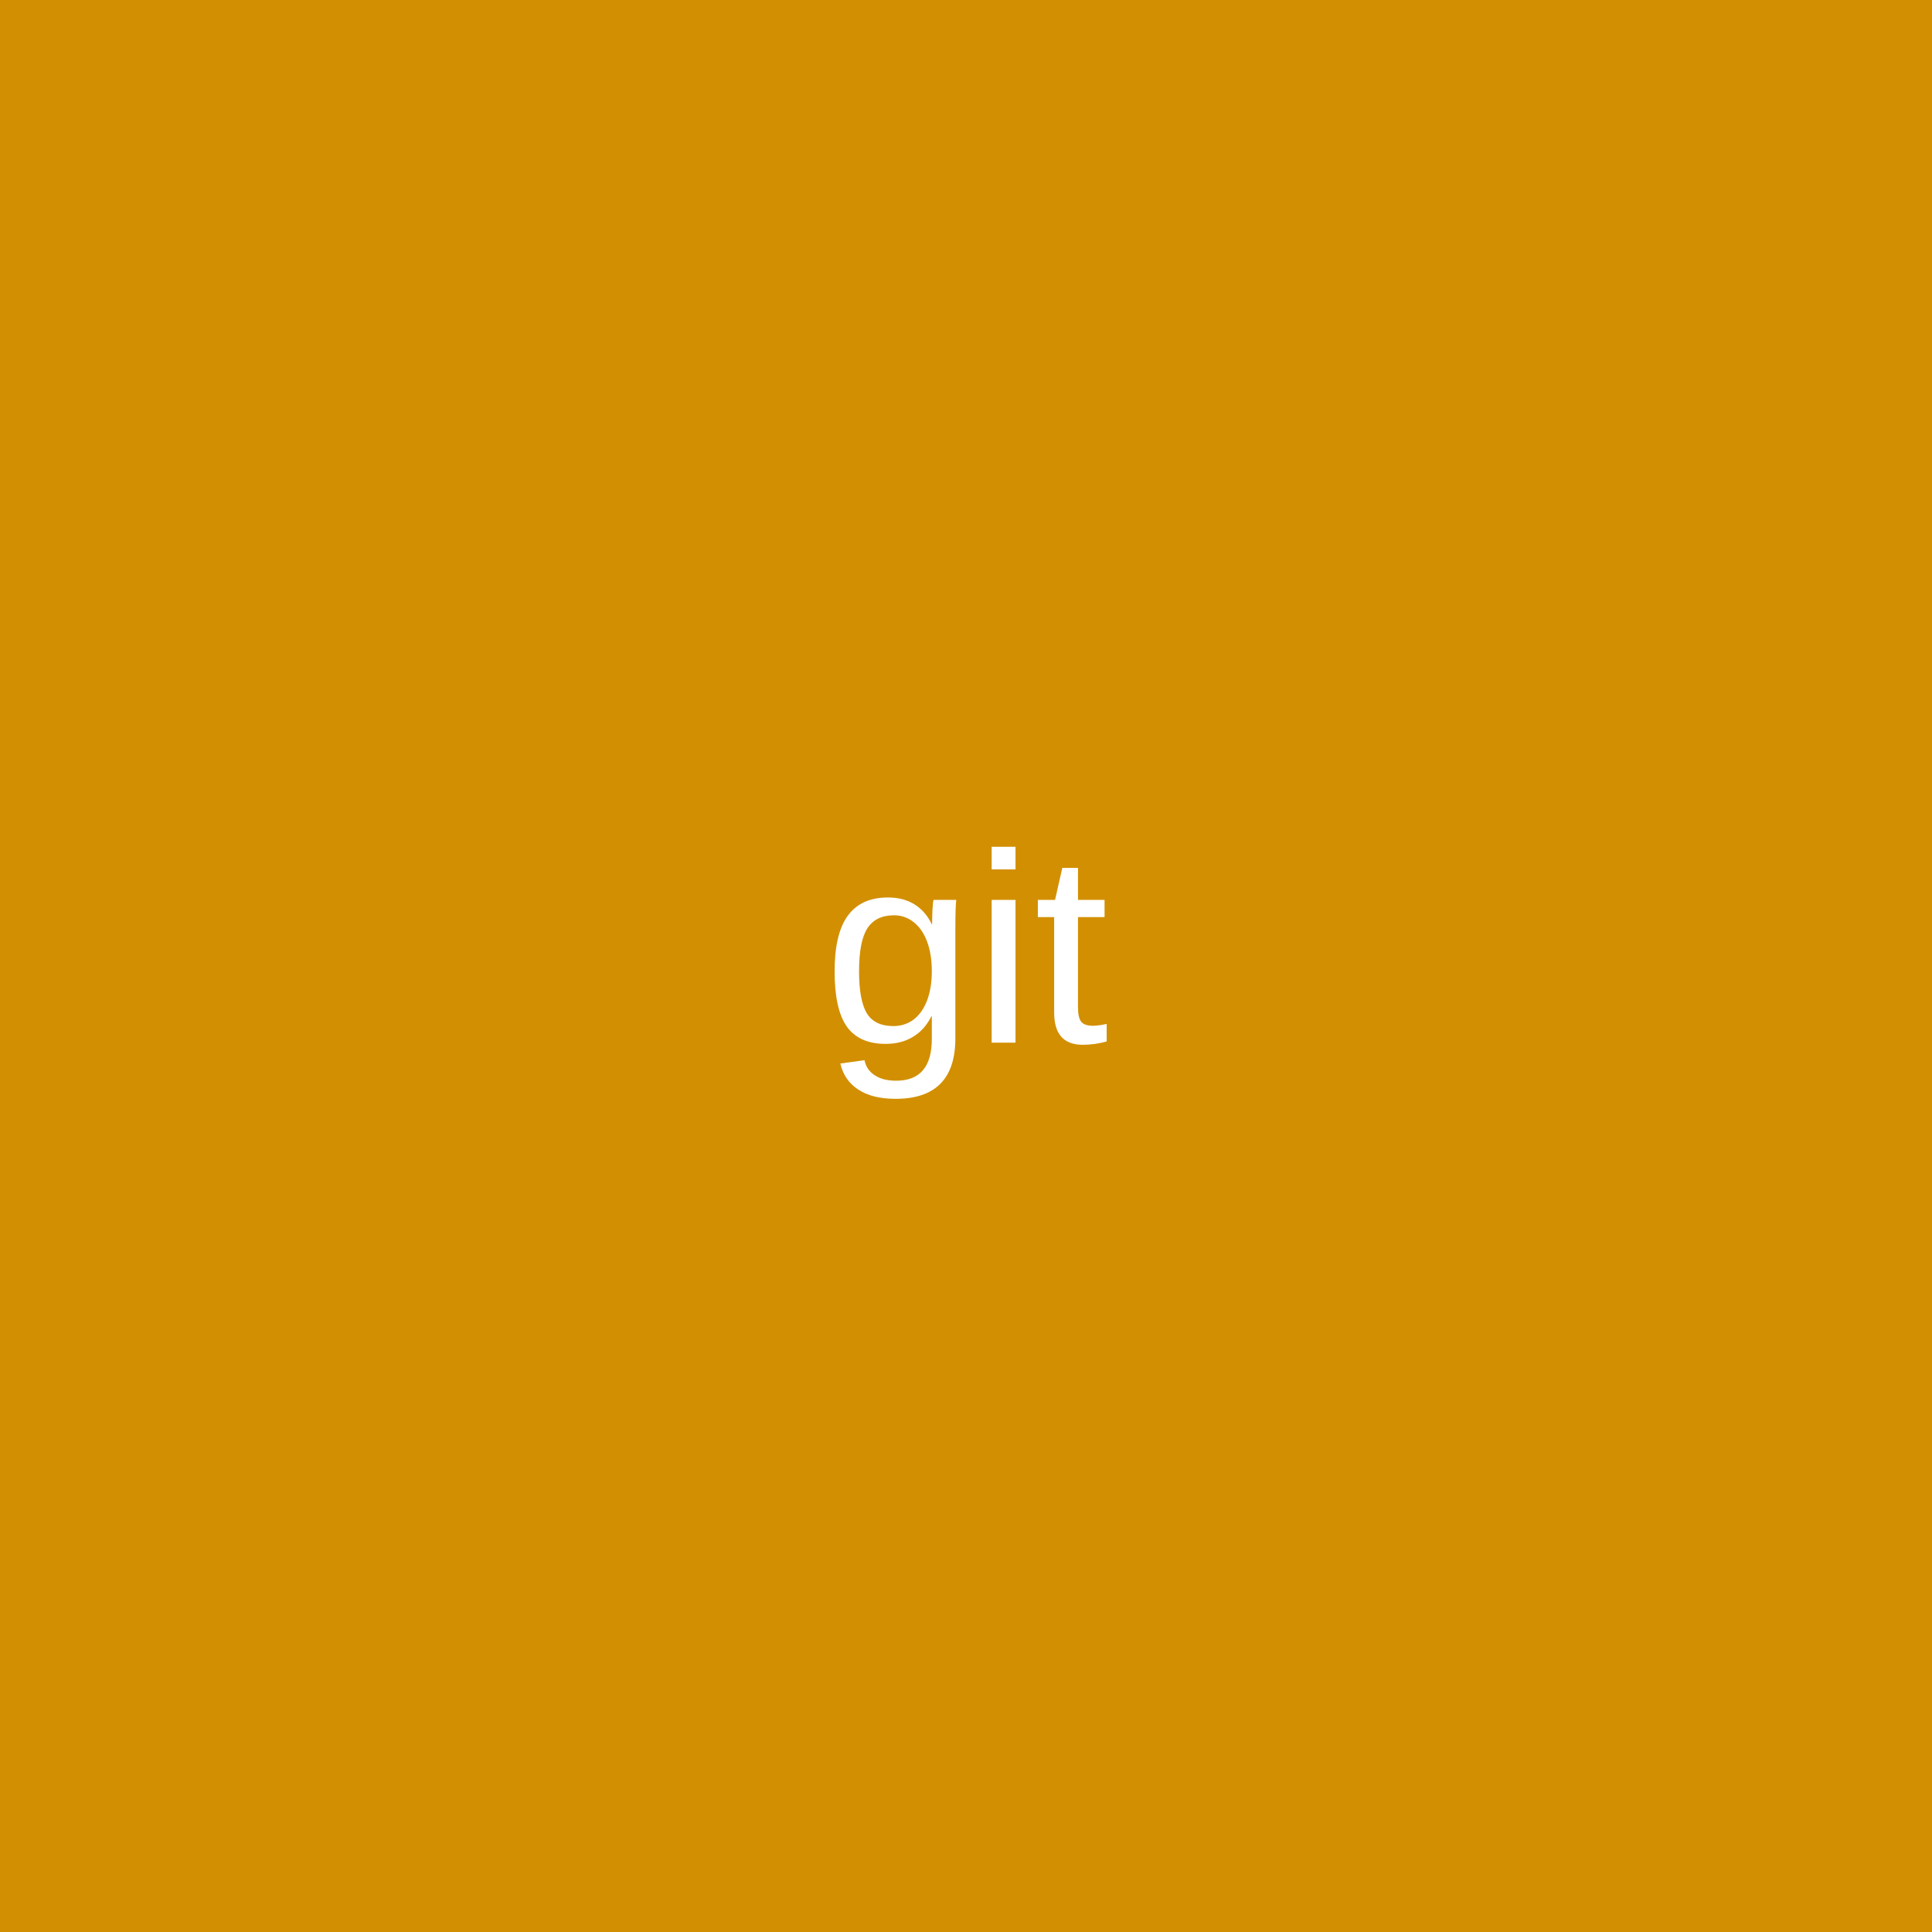
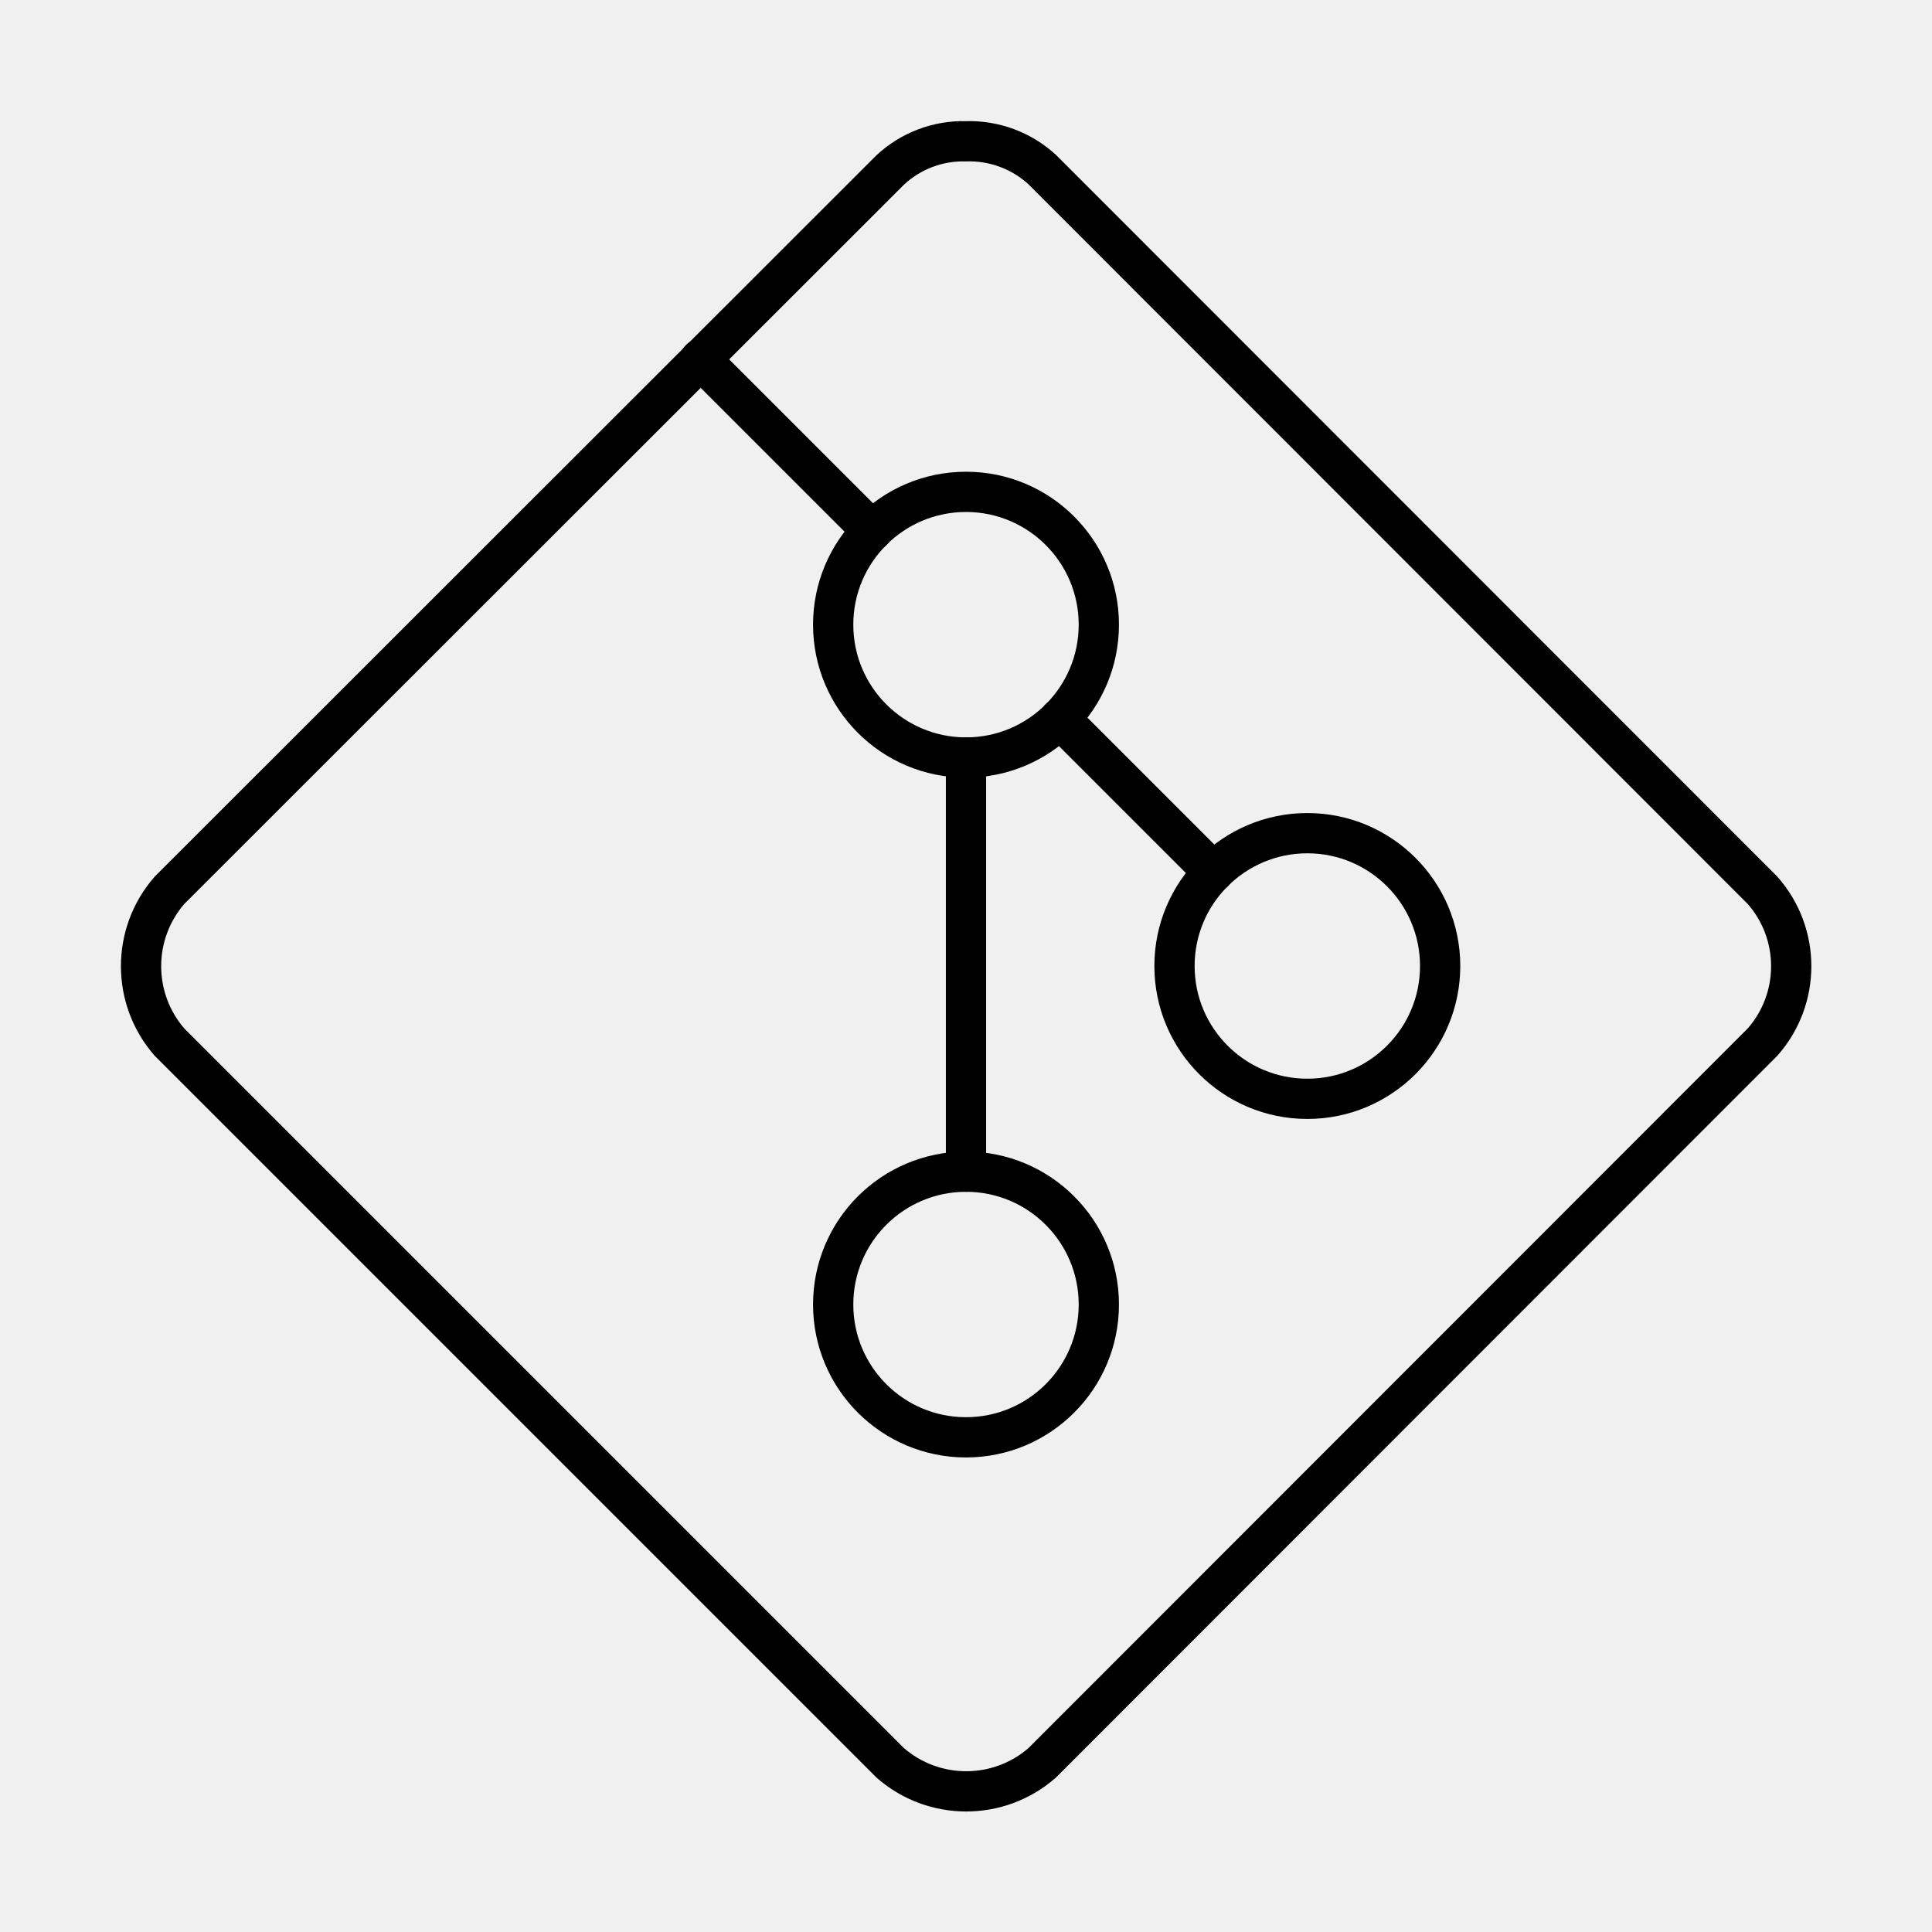
- <svg xmlns="http://www.w3.org/2000/svg" width="100" height="100">
-   <rect width="100%" height="100%" fill="#d28f01" />
-   <text x="50%" y="50%" font-family="Arial, sans-serif" font-size="14" fill="white" text-anchor="middle" dominant-baseline="middle">
-       git
-     </text>
+ <svg xmlns="http://www.w3.org/2000/svg" viewBox="0 0 48 48" fill="#000000">
+   <g id="SVGRepo_bgCarrier" stroke-width="0" />
+   <g id="SVGRepo_tracerCarrier" stroke-linecap="round" stroke-linejoin="round" />
+   <g id="SVGRepo_iconCarrier">
+     <defs>
+       <style>.a{fill:none;stroke:#000000;stroke-linecap:round;stroke-linejoin:round;}</style>
+     </defs>
+     <path class="a" d="M4.21,22.12a2.87,2.87,0,0,0,0,3.77L22.12,43.8a2.87,2.87,0,0,0,3.77,0l17.9-17.91a2.85,2.85,0,0,0,0-3.77L25.89,4.21A2.68,2.68,0,0,0,24,3.51h0a2.66,2.66,0,0,0-1.88.71Z" />
+     <line class="a" x1="26.33" y1="17.85" x2="30.15" y2="21.67" />
+     <line class="a" x1="17.4" y1="8.92" x2="21.67" y2="13.19" />
+     <circle class="a" cx="24" cy="32.41" r="3.3" />
+     <circle class="a" cx="24" cy="15.52" r="3.3" />
+     <circle class="a" cx="32.48" cy="24" r="3.3" />
+     <line class="a" x1="24" y1="29.11" x2="24" y2="18.82" />
+   </g>
</svg>
